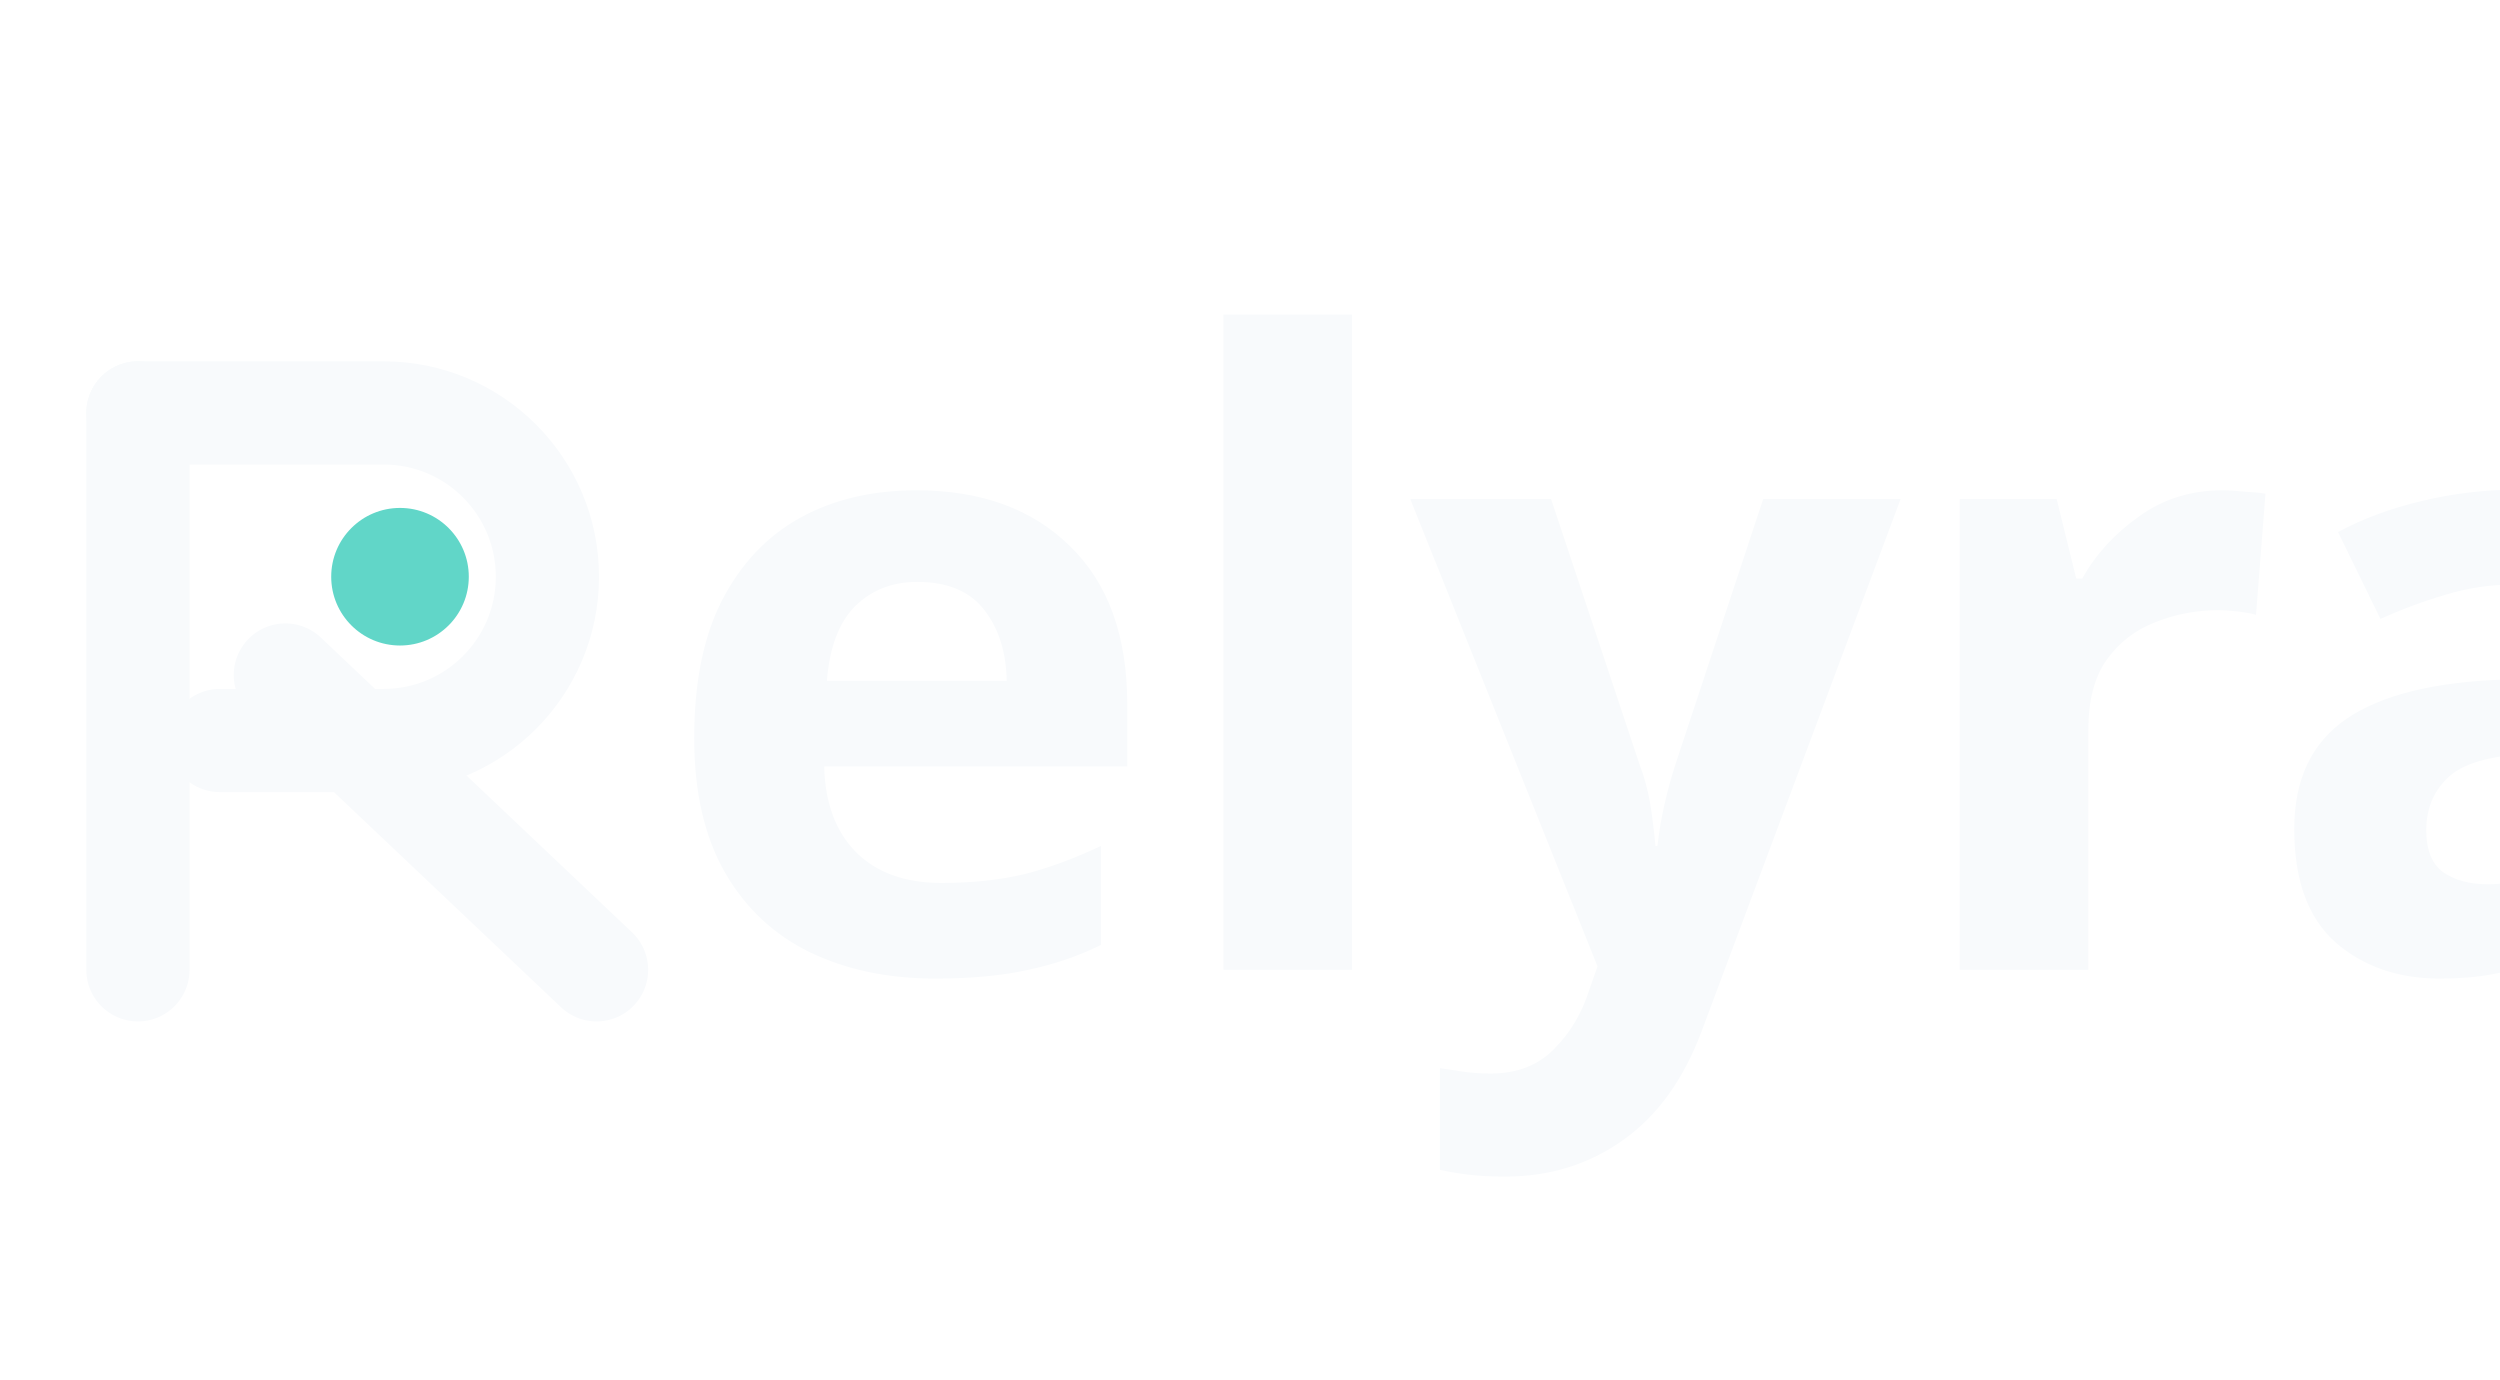
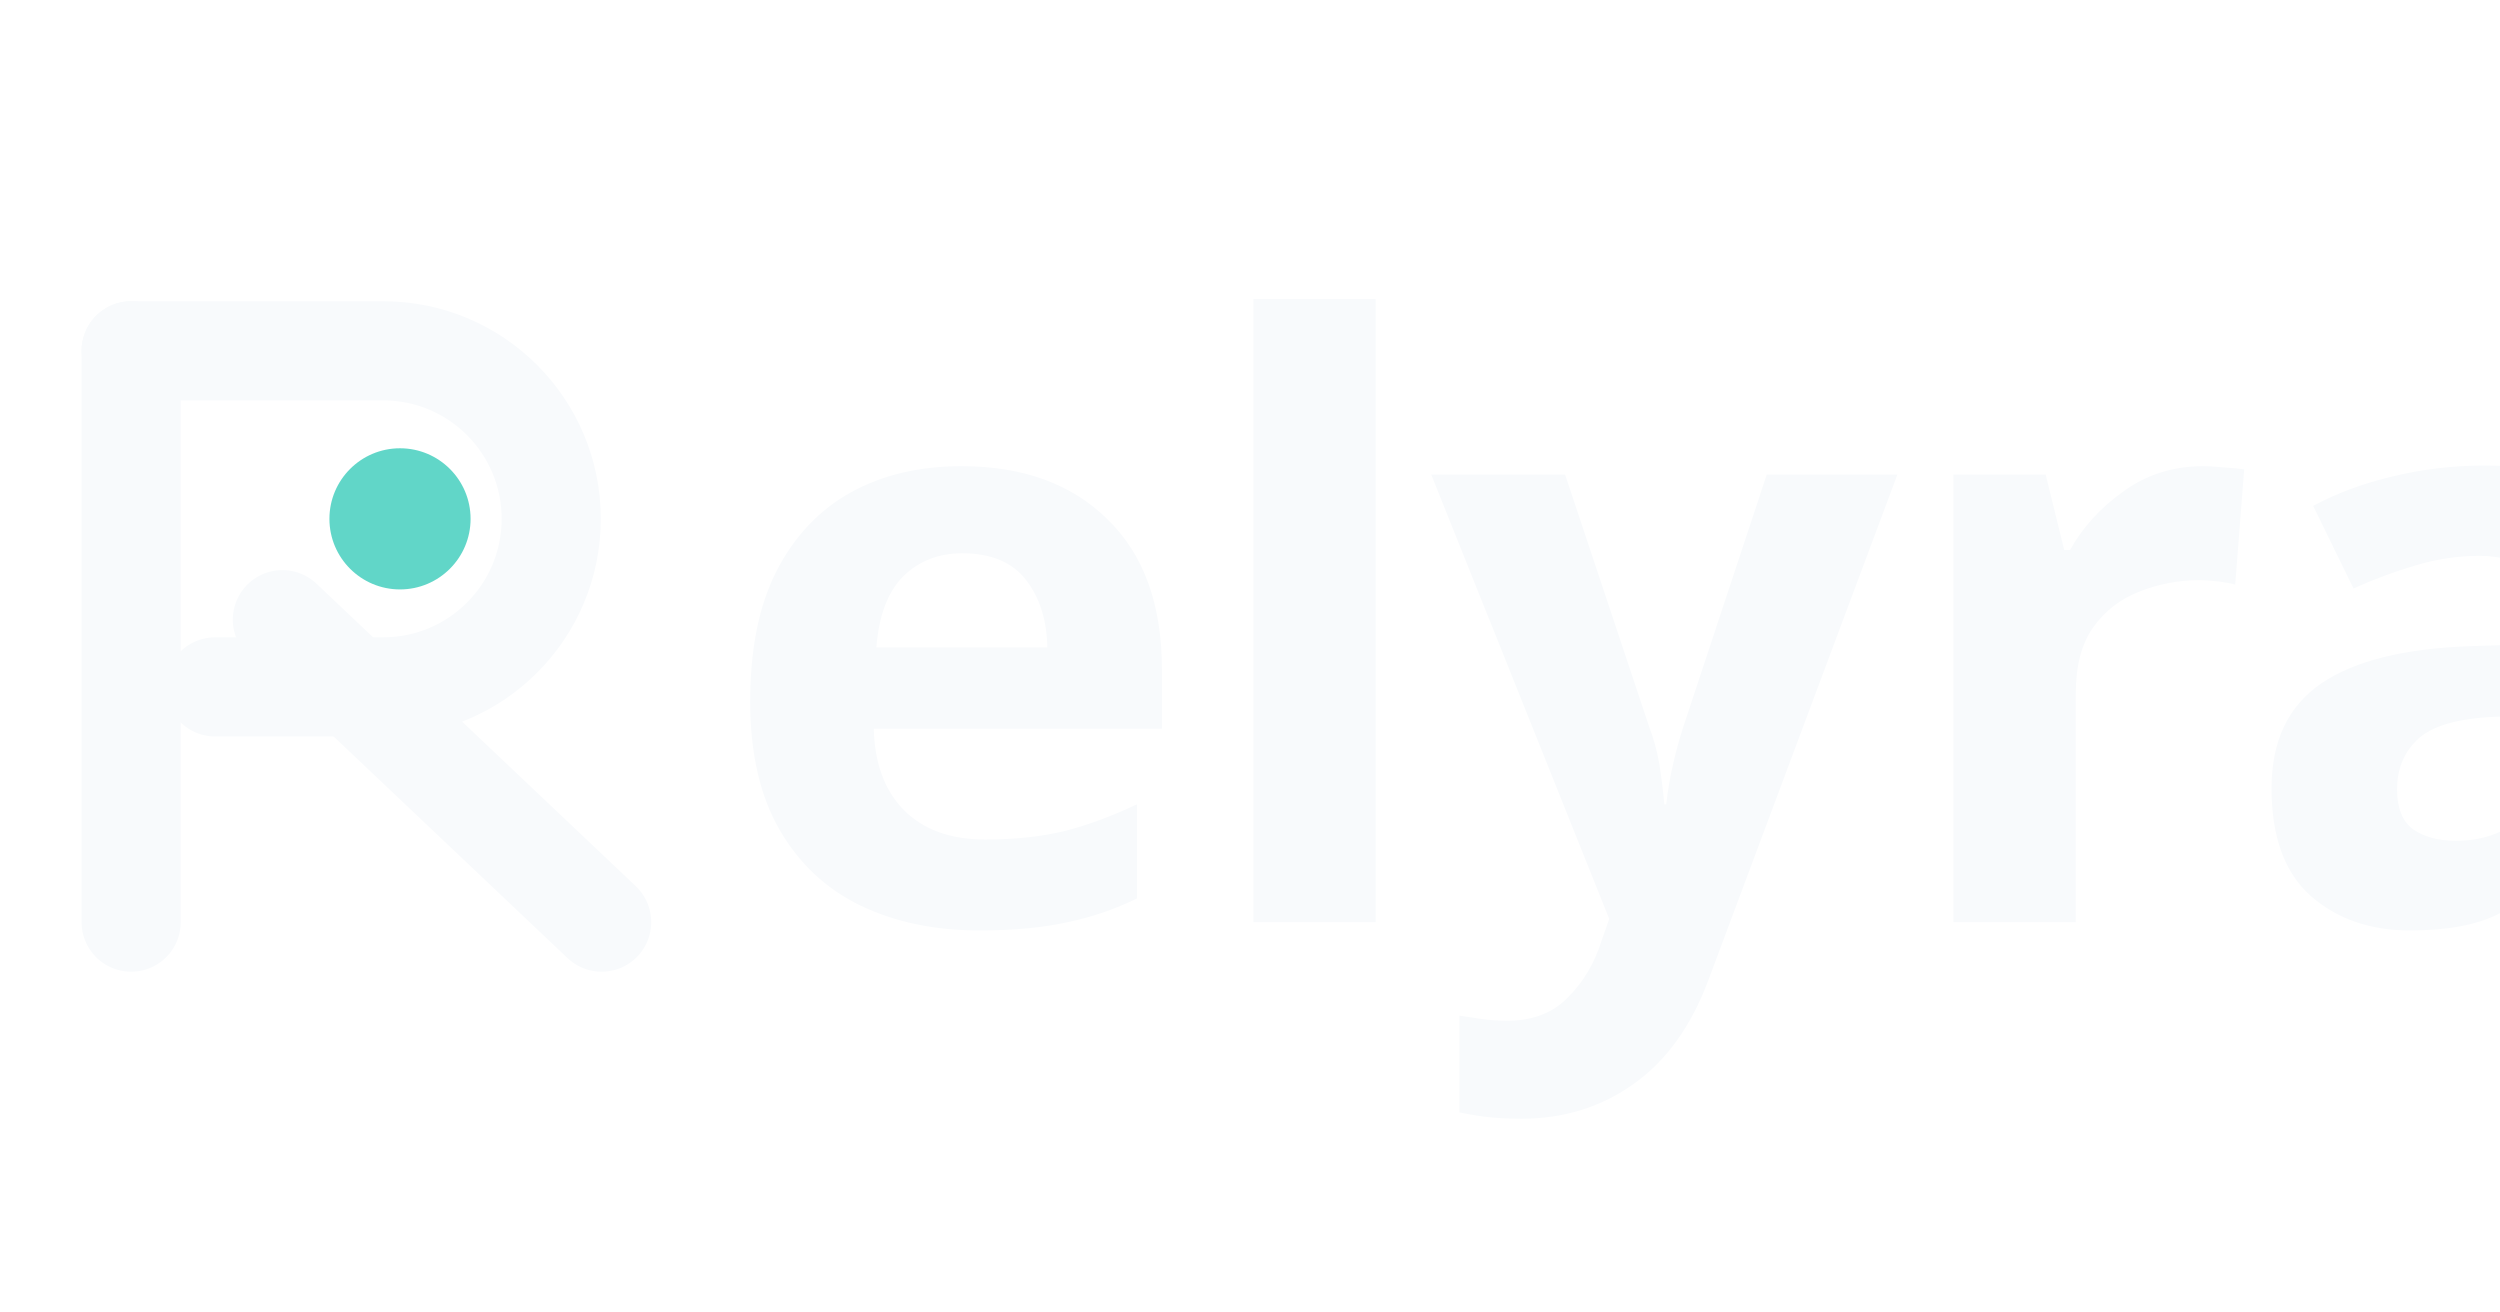
- <svg xmlns="http://www.w3.org/2000/svg" viewBox="0 0 58 32" fill="none" role="img" aria-label="Relyra">
-   <g transform="translate(-0.6 6.92) scale(0.76)">
-     <g stroke="#F8FAFC" stroke-width="3.15" stroke-linecap="round" stroke-linejoin="round" fill="none">
+ <svg xmlns="http://www.w3.org/2000/svg" viewBox="0 0 61 32" fill="none" role="img" aria-label="Relyra">
+   <g transform="translate(-0.9 5.69) scale(0.82)">
+     <g stroke="#F8FAFC" stroke-width="2.95" stroke-linecap="round" stroke-linejoin="round" fill="none">
      <path d="M5 3.5 V20.5" />
      <path d="M5 3.5 H12.5 A5 5 0 0 1 12.5 13.5 H7.5" />
      <path d="M9.5 11.5 L19 20.5" />
    </g>
    <circle cx="13" cy="8.5" r="2.1" fill="#61D6C8" />
  </g>
-   <text x="15.2" y="22.5" font-family="'IBM Plex Sans Condensed','IBM Plex Sans',system-ui,sans-serif" font-weight="600" font-size="20" letter-spacing="-0.2" fill="#F8FAFC">elyra</text>
+   <text x="17.4" y="22.5" font-family="'IBM Plex Sans Condensed','IBM Plex Sans',system-ui,sans-serif" font-weight="600" font-size="20" letter-spacing="-0.2" fill="#F8FAFC">elyra</text>
</svg>
